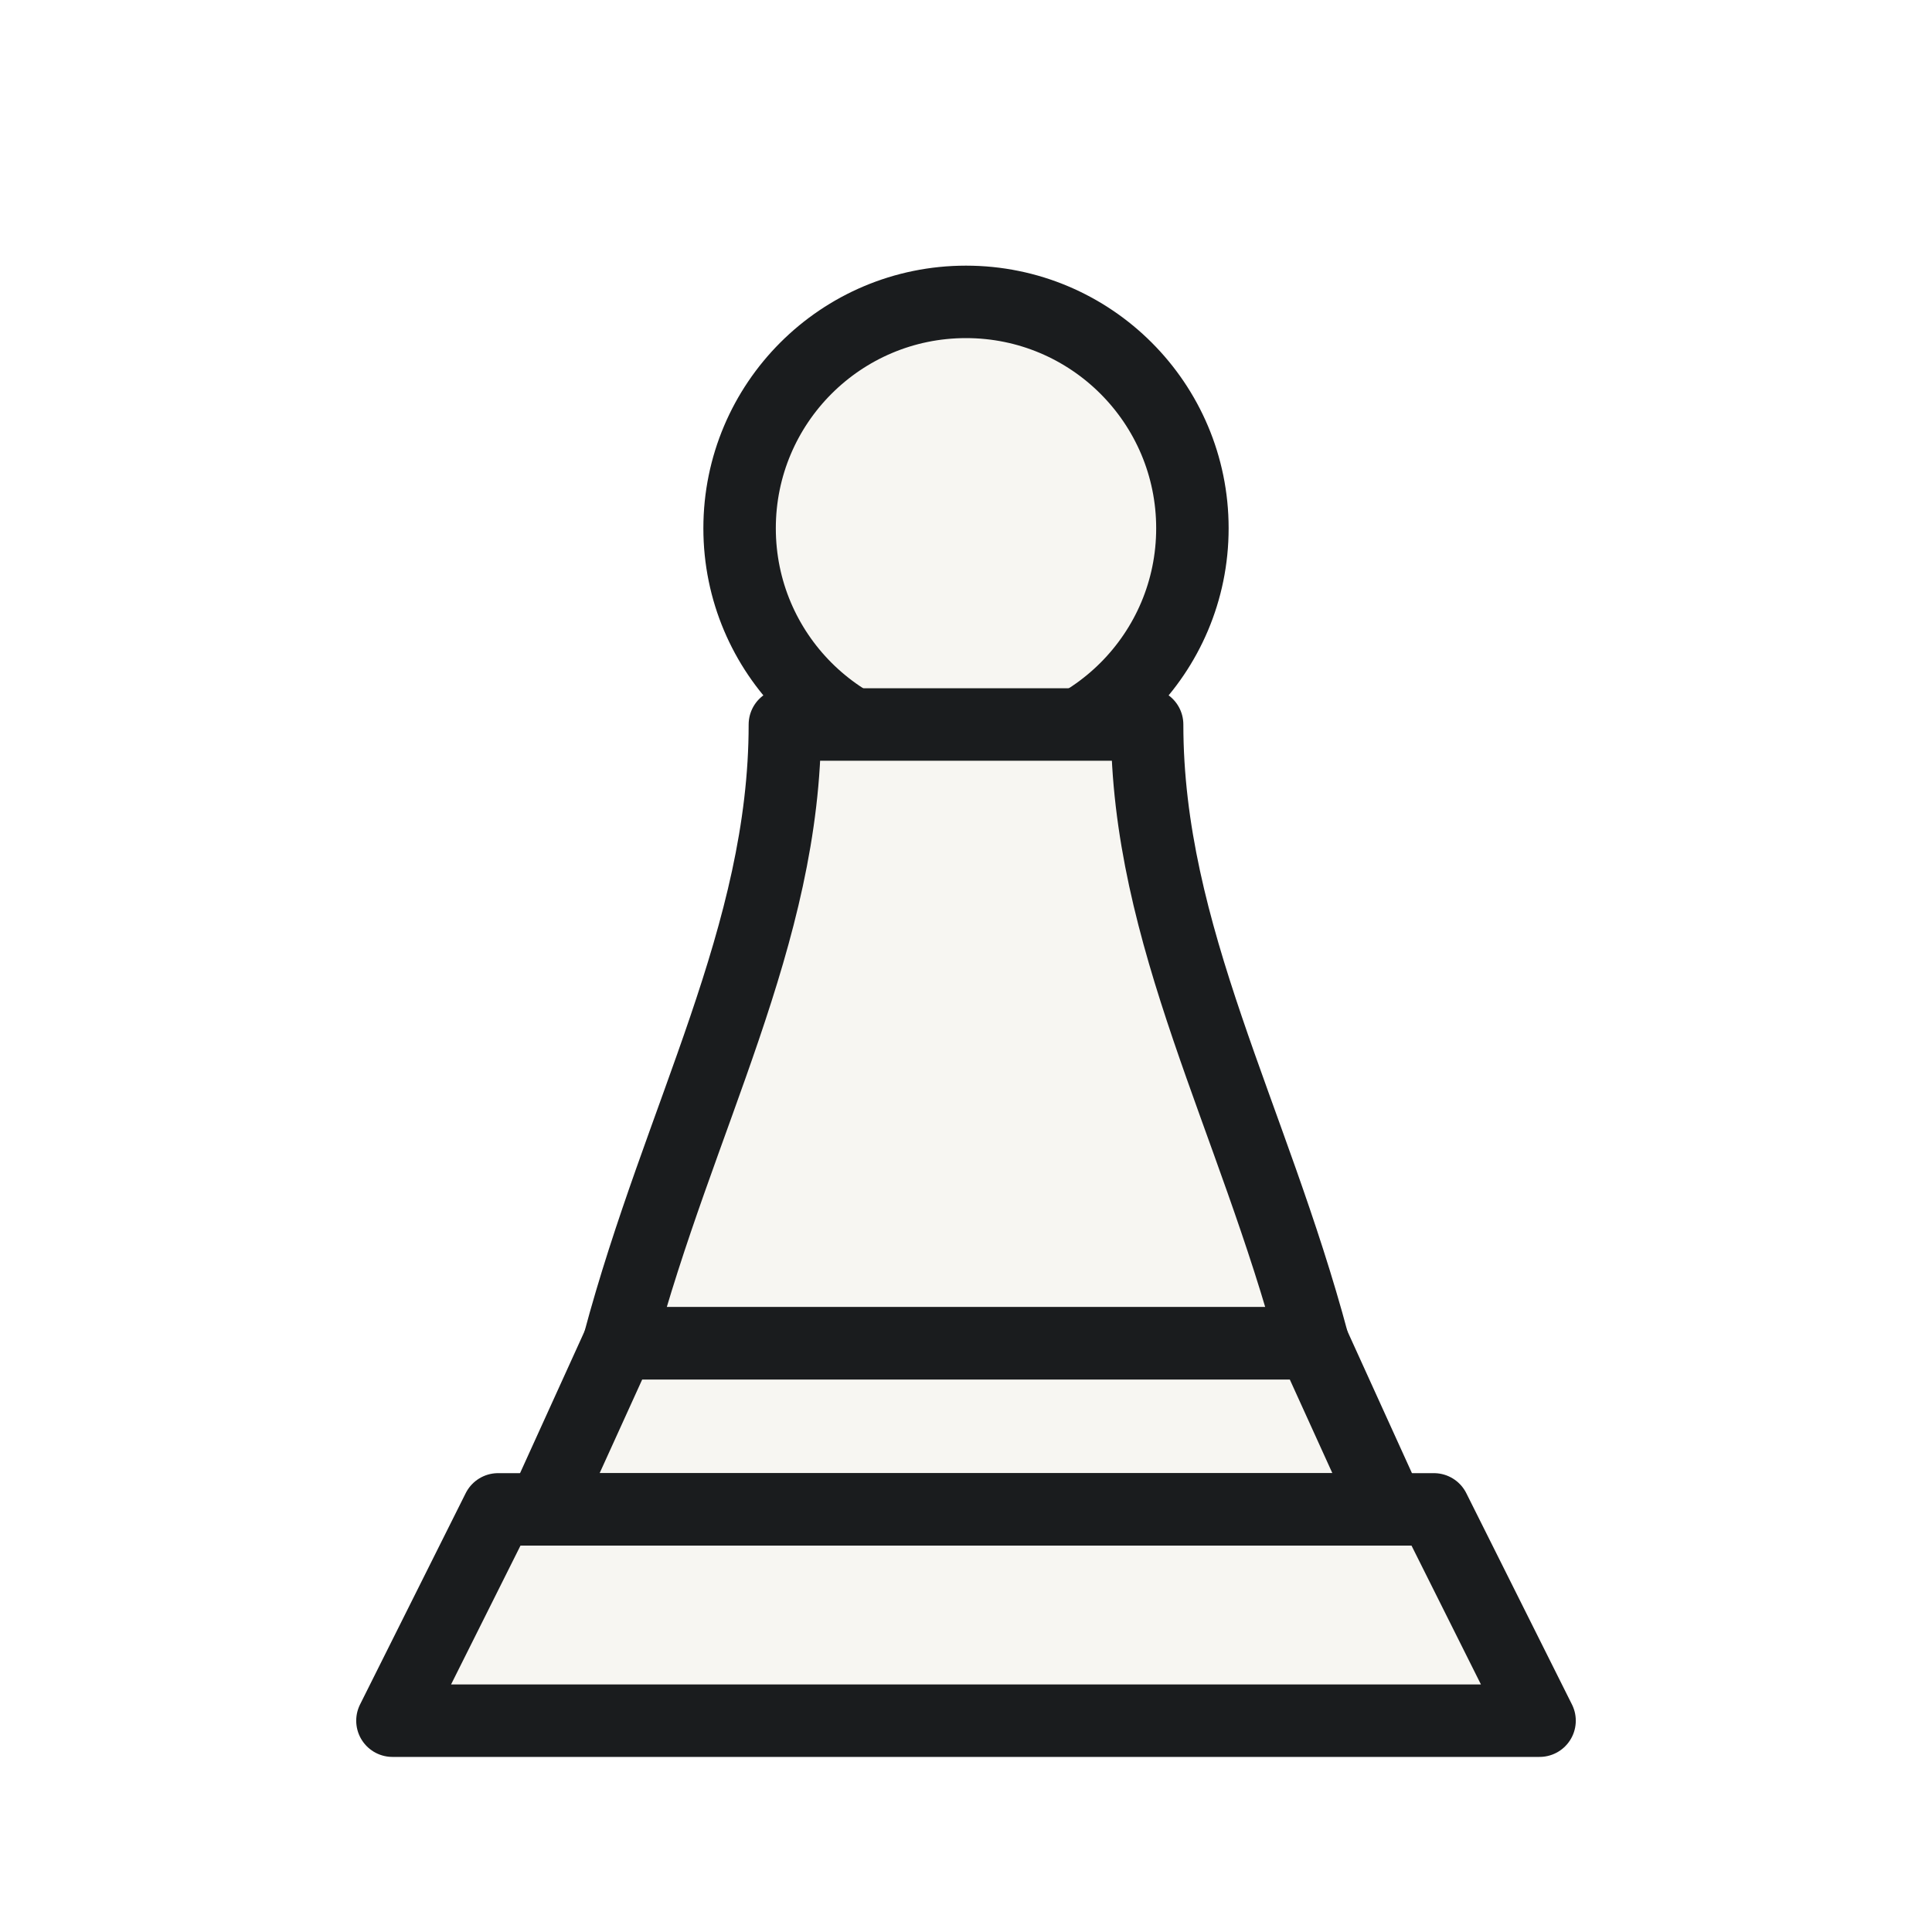
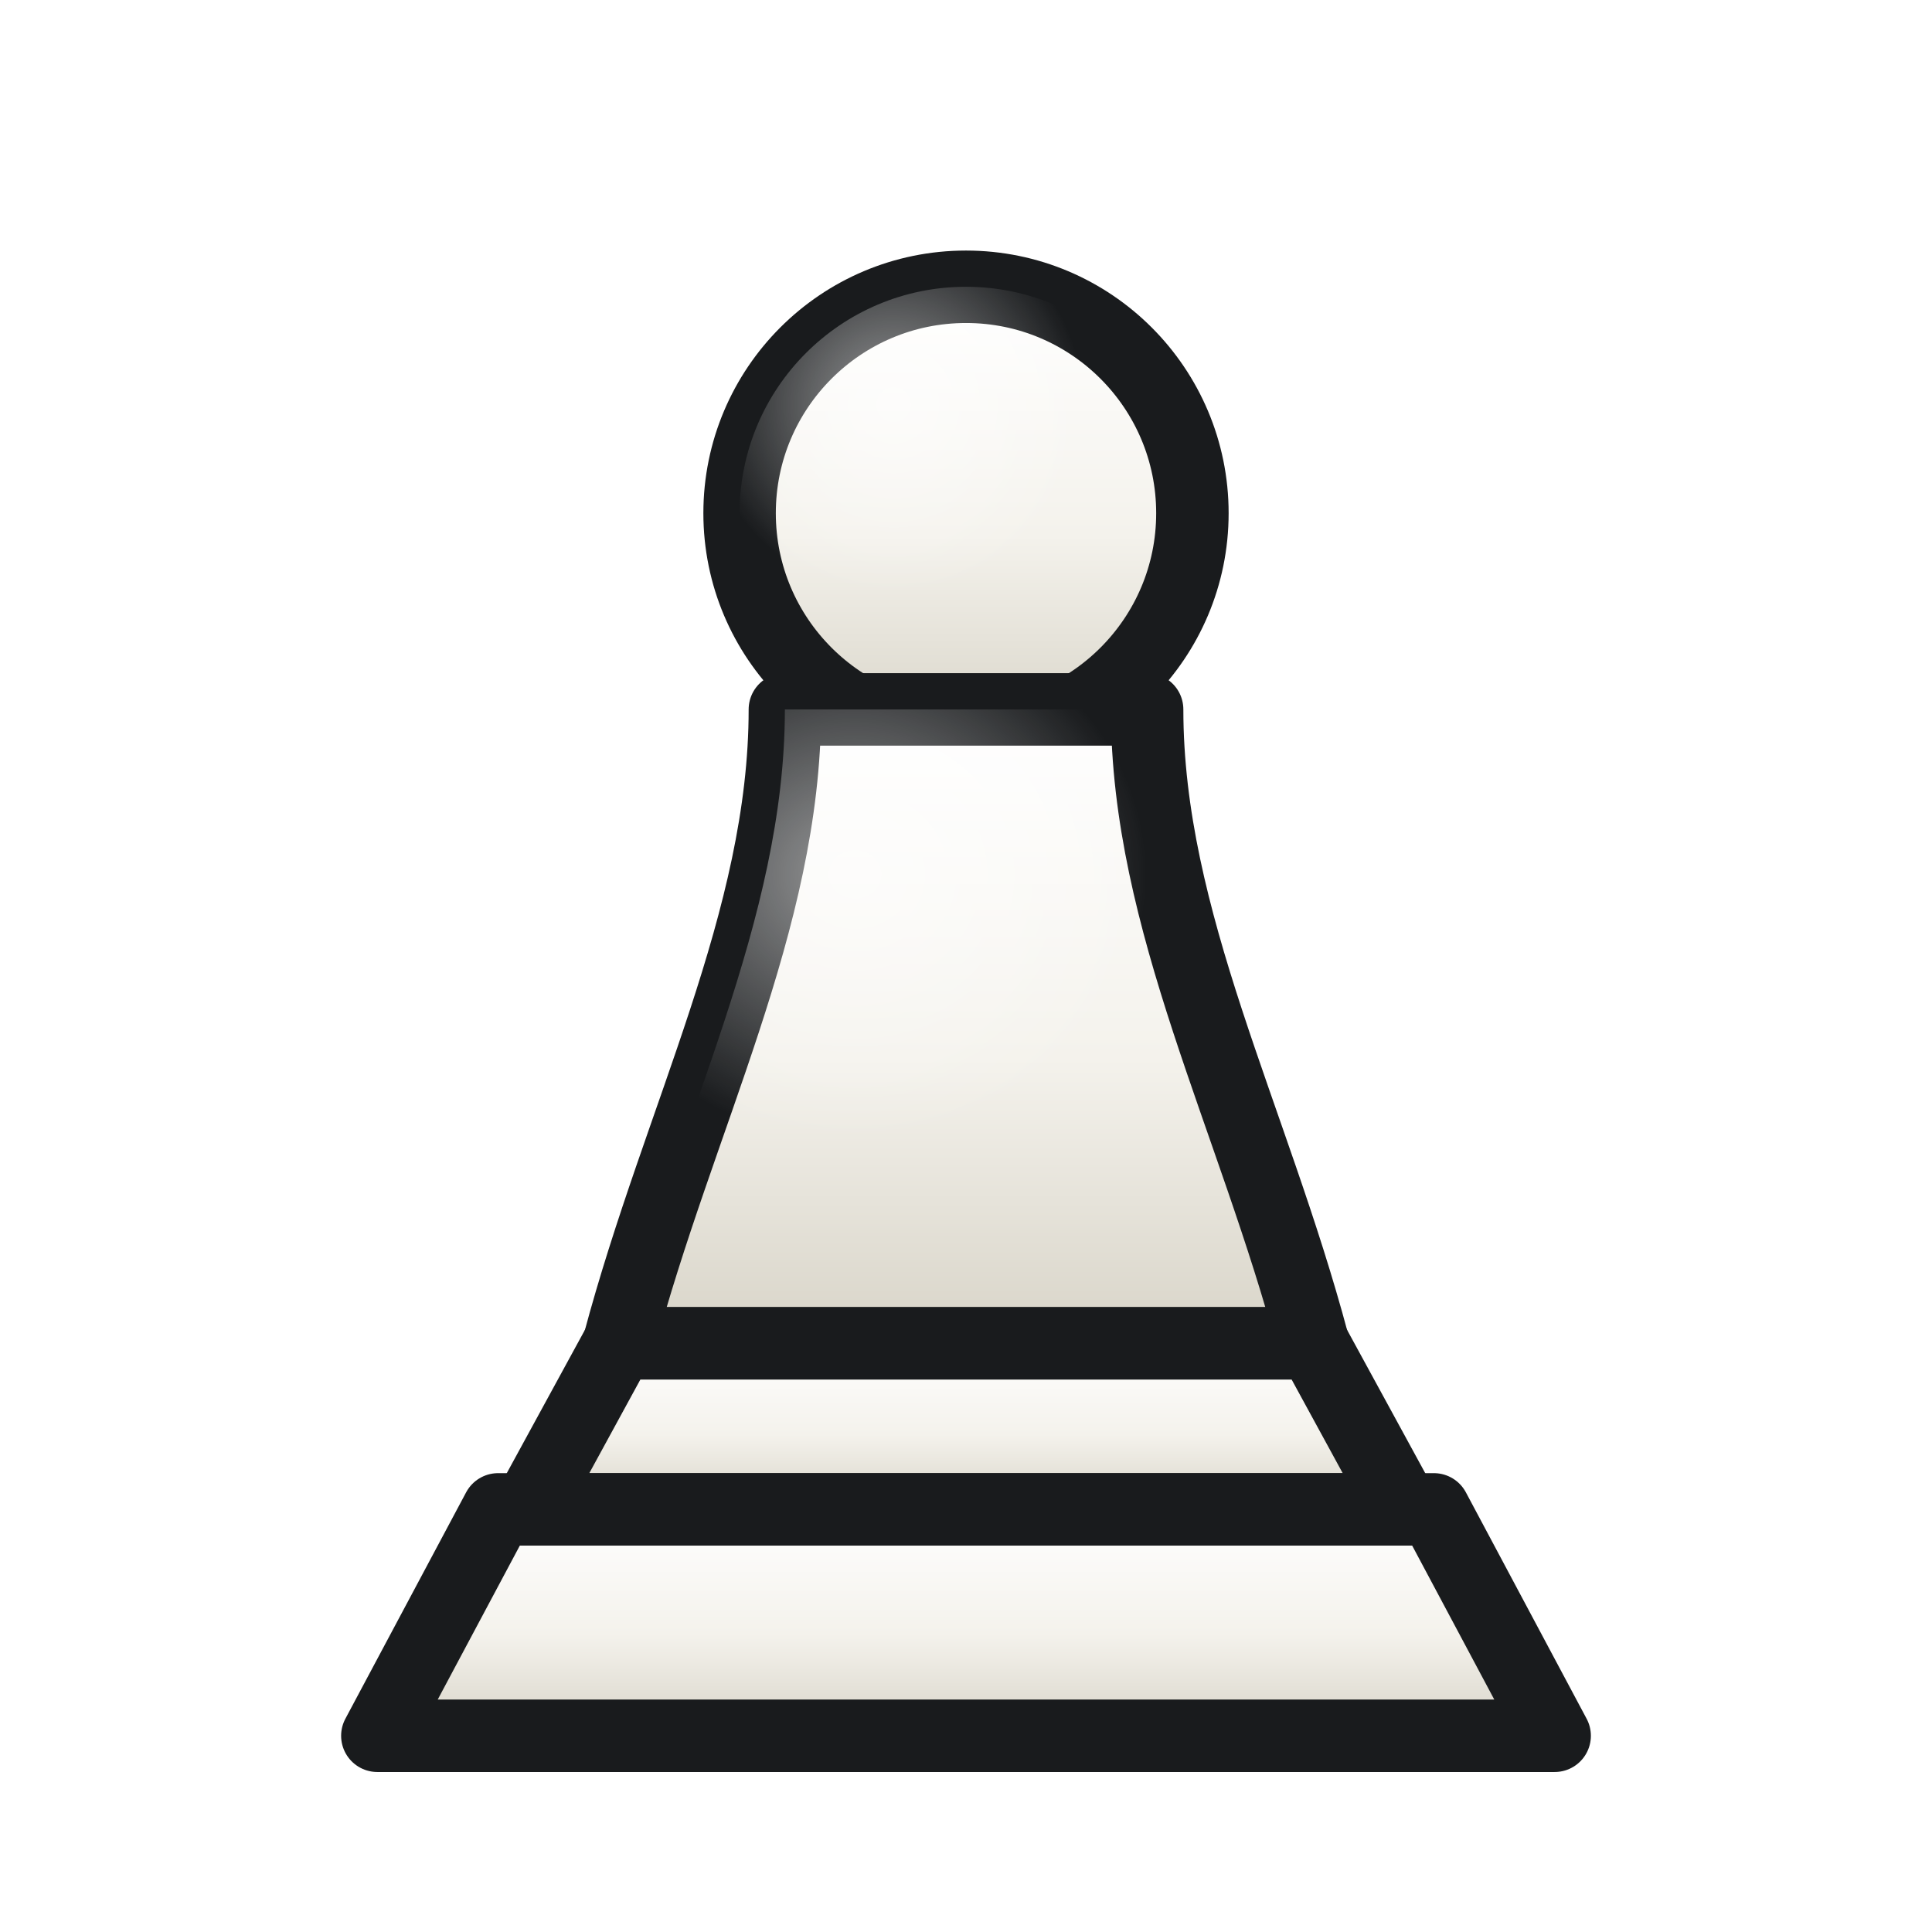
<svg xmlns="http://www.w3.org/2000/svg" width="64" height="64" viewBox="0 0 64 64">
-   <g fill="#F7F6F2" stroke="#1A1C1E" stroke-width="2.4" stroke-linejoin="round" stroke-linecap="round">
-     <circle cx="32" cy="17.5" r="7.5" />
-     <path d="M 26 24 C 26 31 22.5 37 20.5 44.5 L 43.5 44.5 C 41.5 37 38 31 38 24 Z" />
-     <path d="M 18 50 L 46 50 L 43.5 44.5 L 20.5 44.5 Z" />
-     <path d="M 13 57 L 51 57 L 47.5 50 L 16.5 50 Z" />
+   <defs>
+     <linearGradient id="body" x1="0" y1="0" x2="0" y2="1">
+       <stop offset="0" stop-color="#FFFFFF" />
+       <stop offset="0.55" stop-color="#F4F2EC" />
+       <stop offset="1" stop-color="#D8D4C8" />
+     </linearGradient>
+     <radialGradient id="sheen" cx="0.34" cy="0.26" r="0.42">
+       <stop offset="0" stop-color="#FFFFFF" stop-opacity="0.55" />
+       <stop offset="1" stop-color="#FFFFFF" stop-opacity="0" />
+     </radialGradient>
+   </defs>
+   <g fill="url(#body)" stroke="#191B1D" stroke-width="2.4" stroke-linejoin="round" stroke-linecap="round">
+     <circle cx="32" cy="17" r="7.5" />
+     <path d="M 26 23.5 C 26 30.5 22.5 37 20.5 44.5 L 43.5 44.5 C 41.5 37 38 30.5 38 23.5 Z" />
+     <path d="M 17.5 50 L 46.5 50 L 43.5 44.5 L 20.5 44.5 Z" />
+     <path d="M 12.5 57.5 L 51.5 57.5 L 47.5 50 L 16.5 50 Z" />
+   </g>
+   <g fill="url(#sheen)" stroke="none" pointer-events="none">
+     <circle cx="32" cy="17" r="7.5" />
+     <path d="M 26 23.5 C 26 30.5 22.5 37 20.5 44.5 L 43.5 44.5 C 41.5 37 38 30.5 38 23.5 Z" />
  </g>
</svg>
